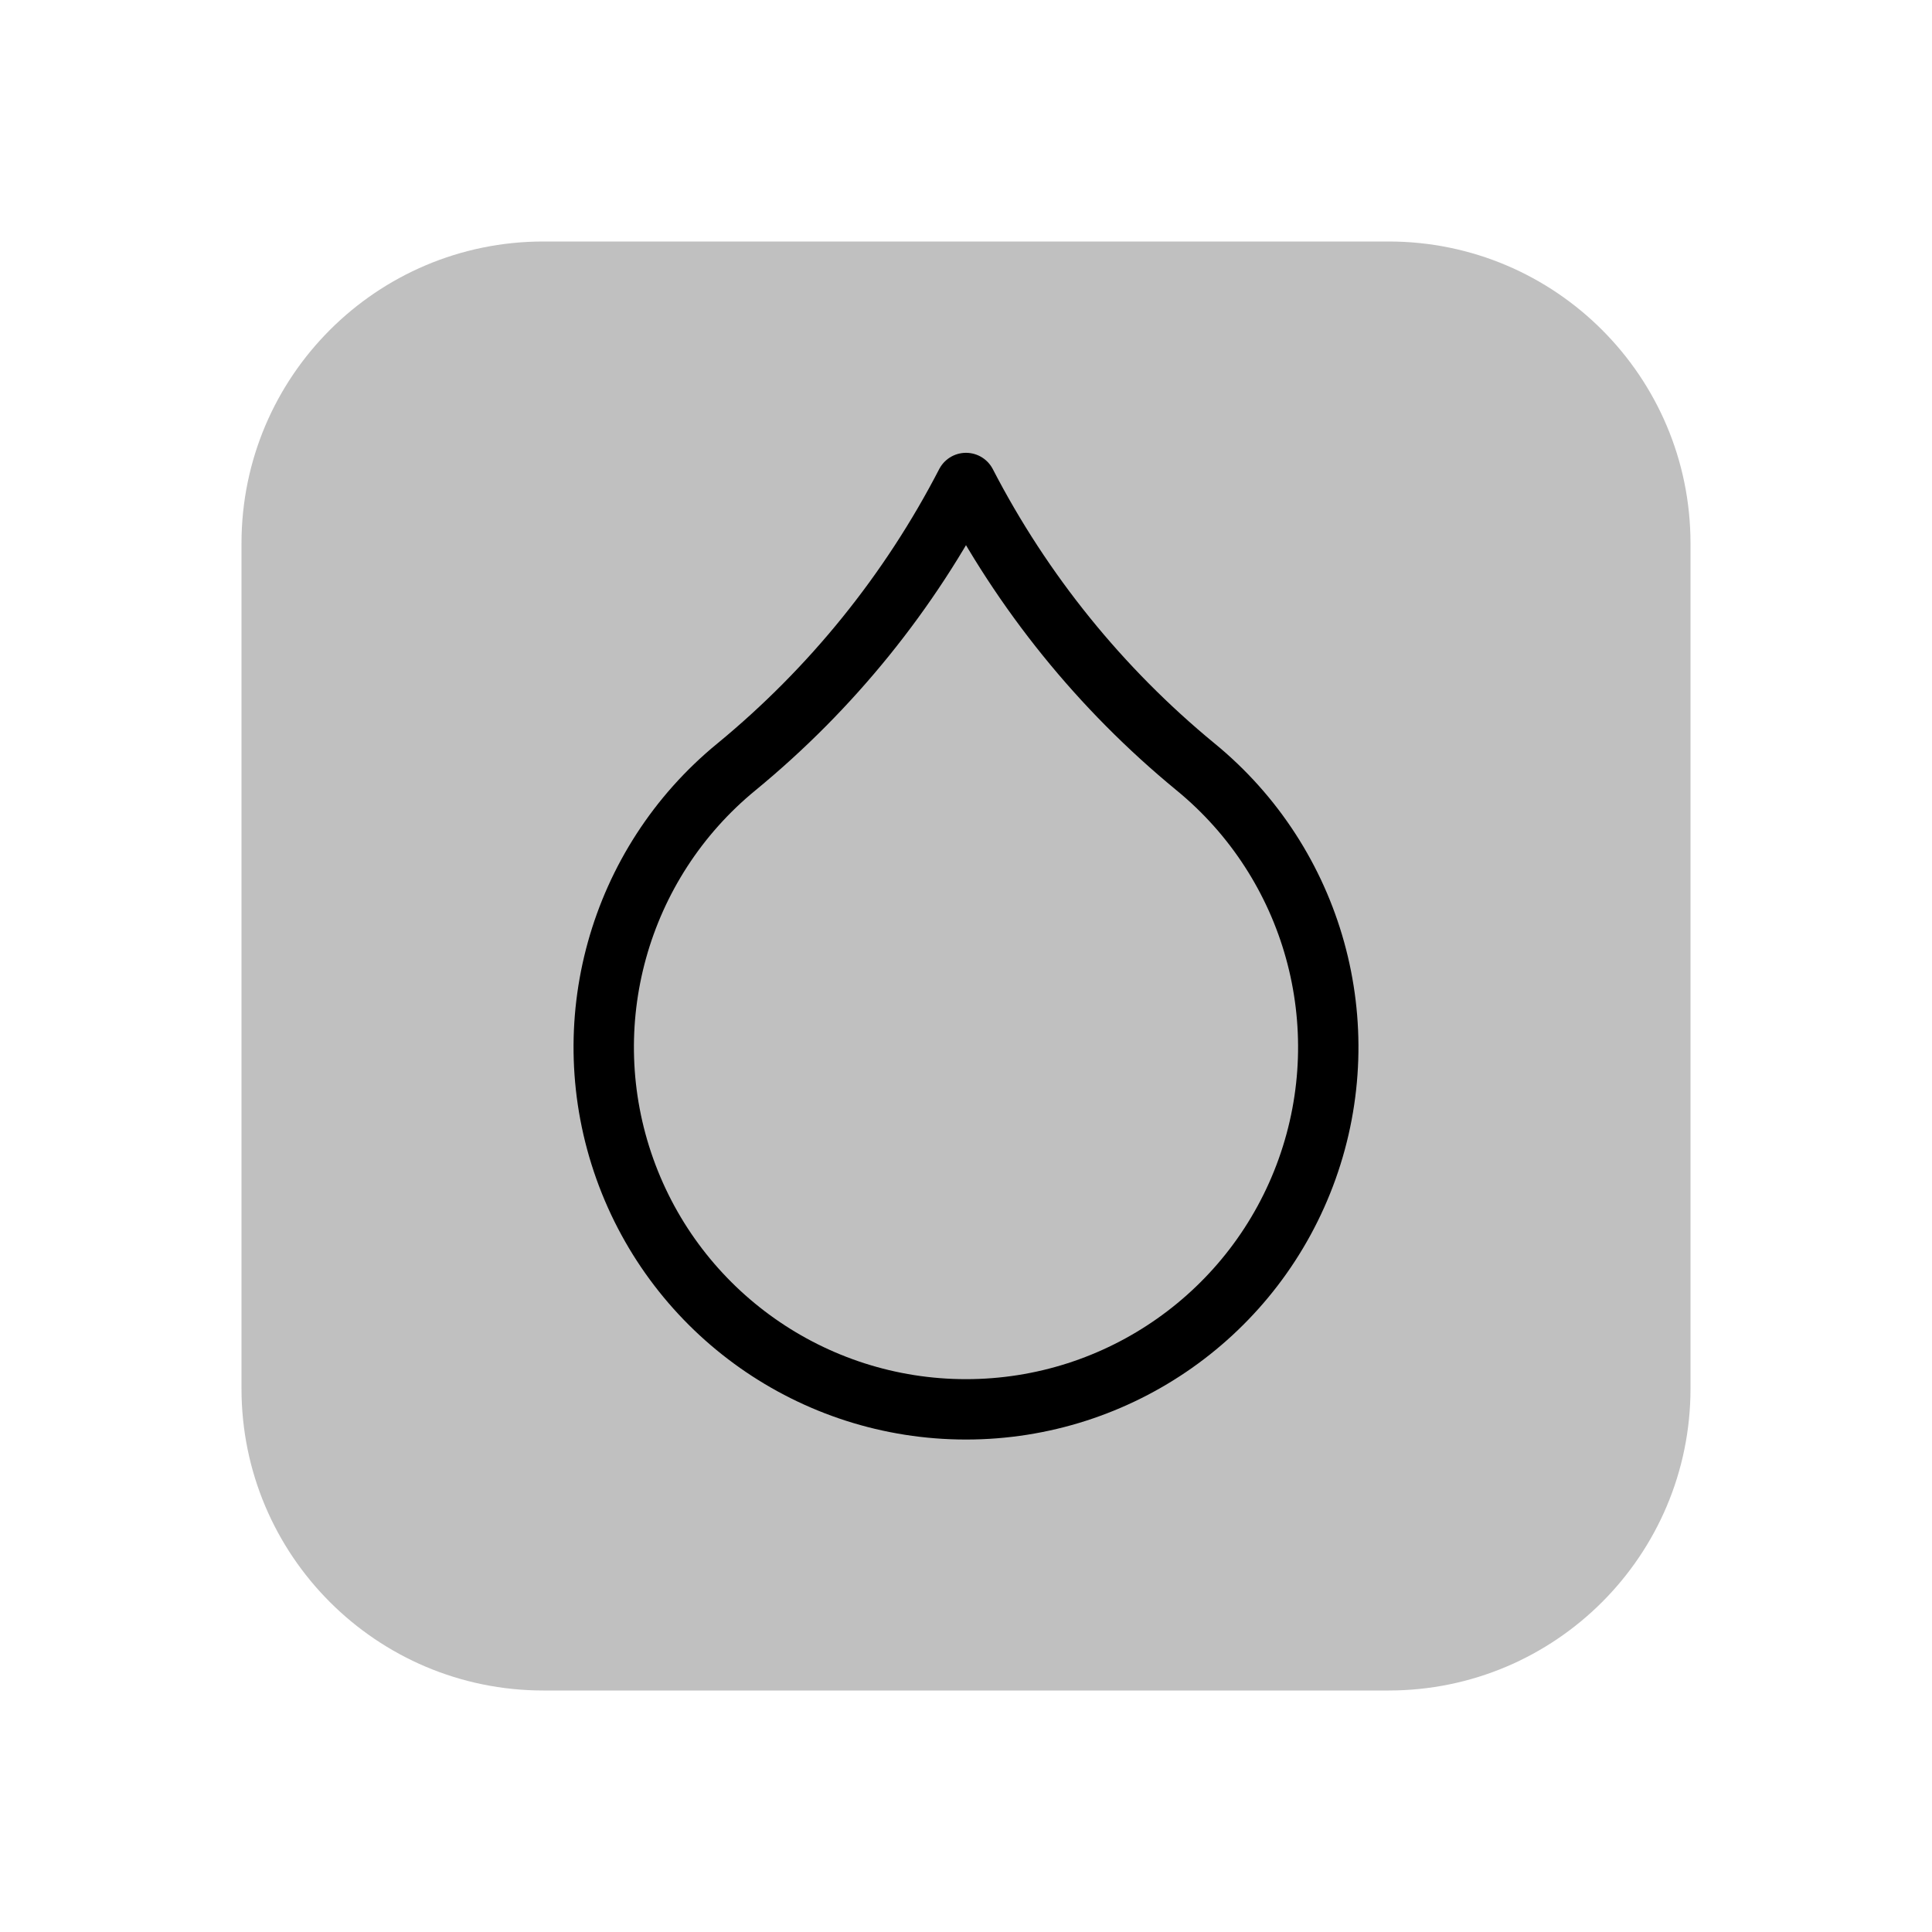
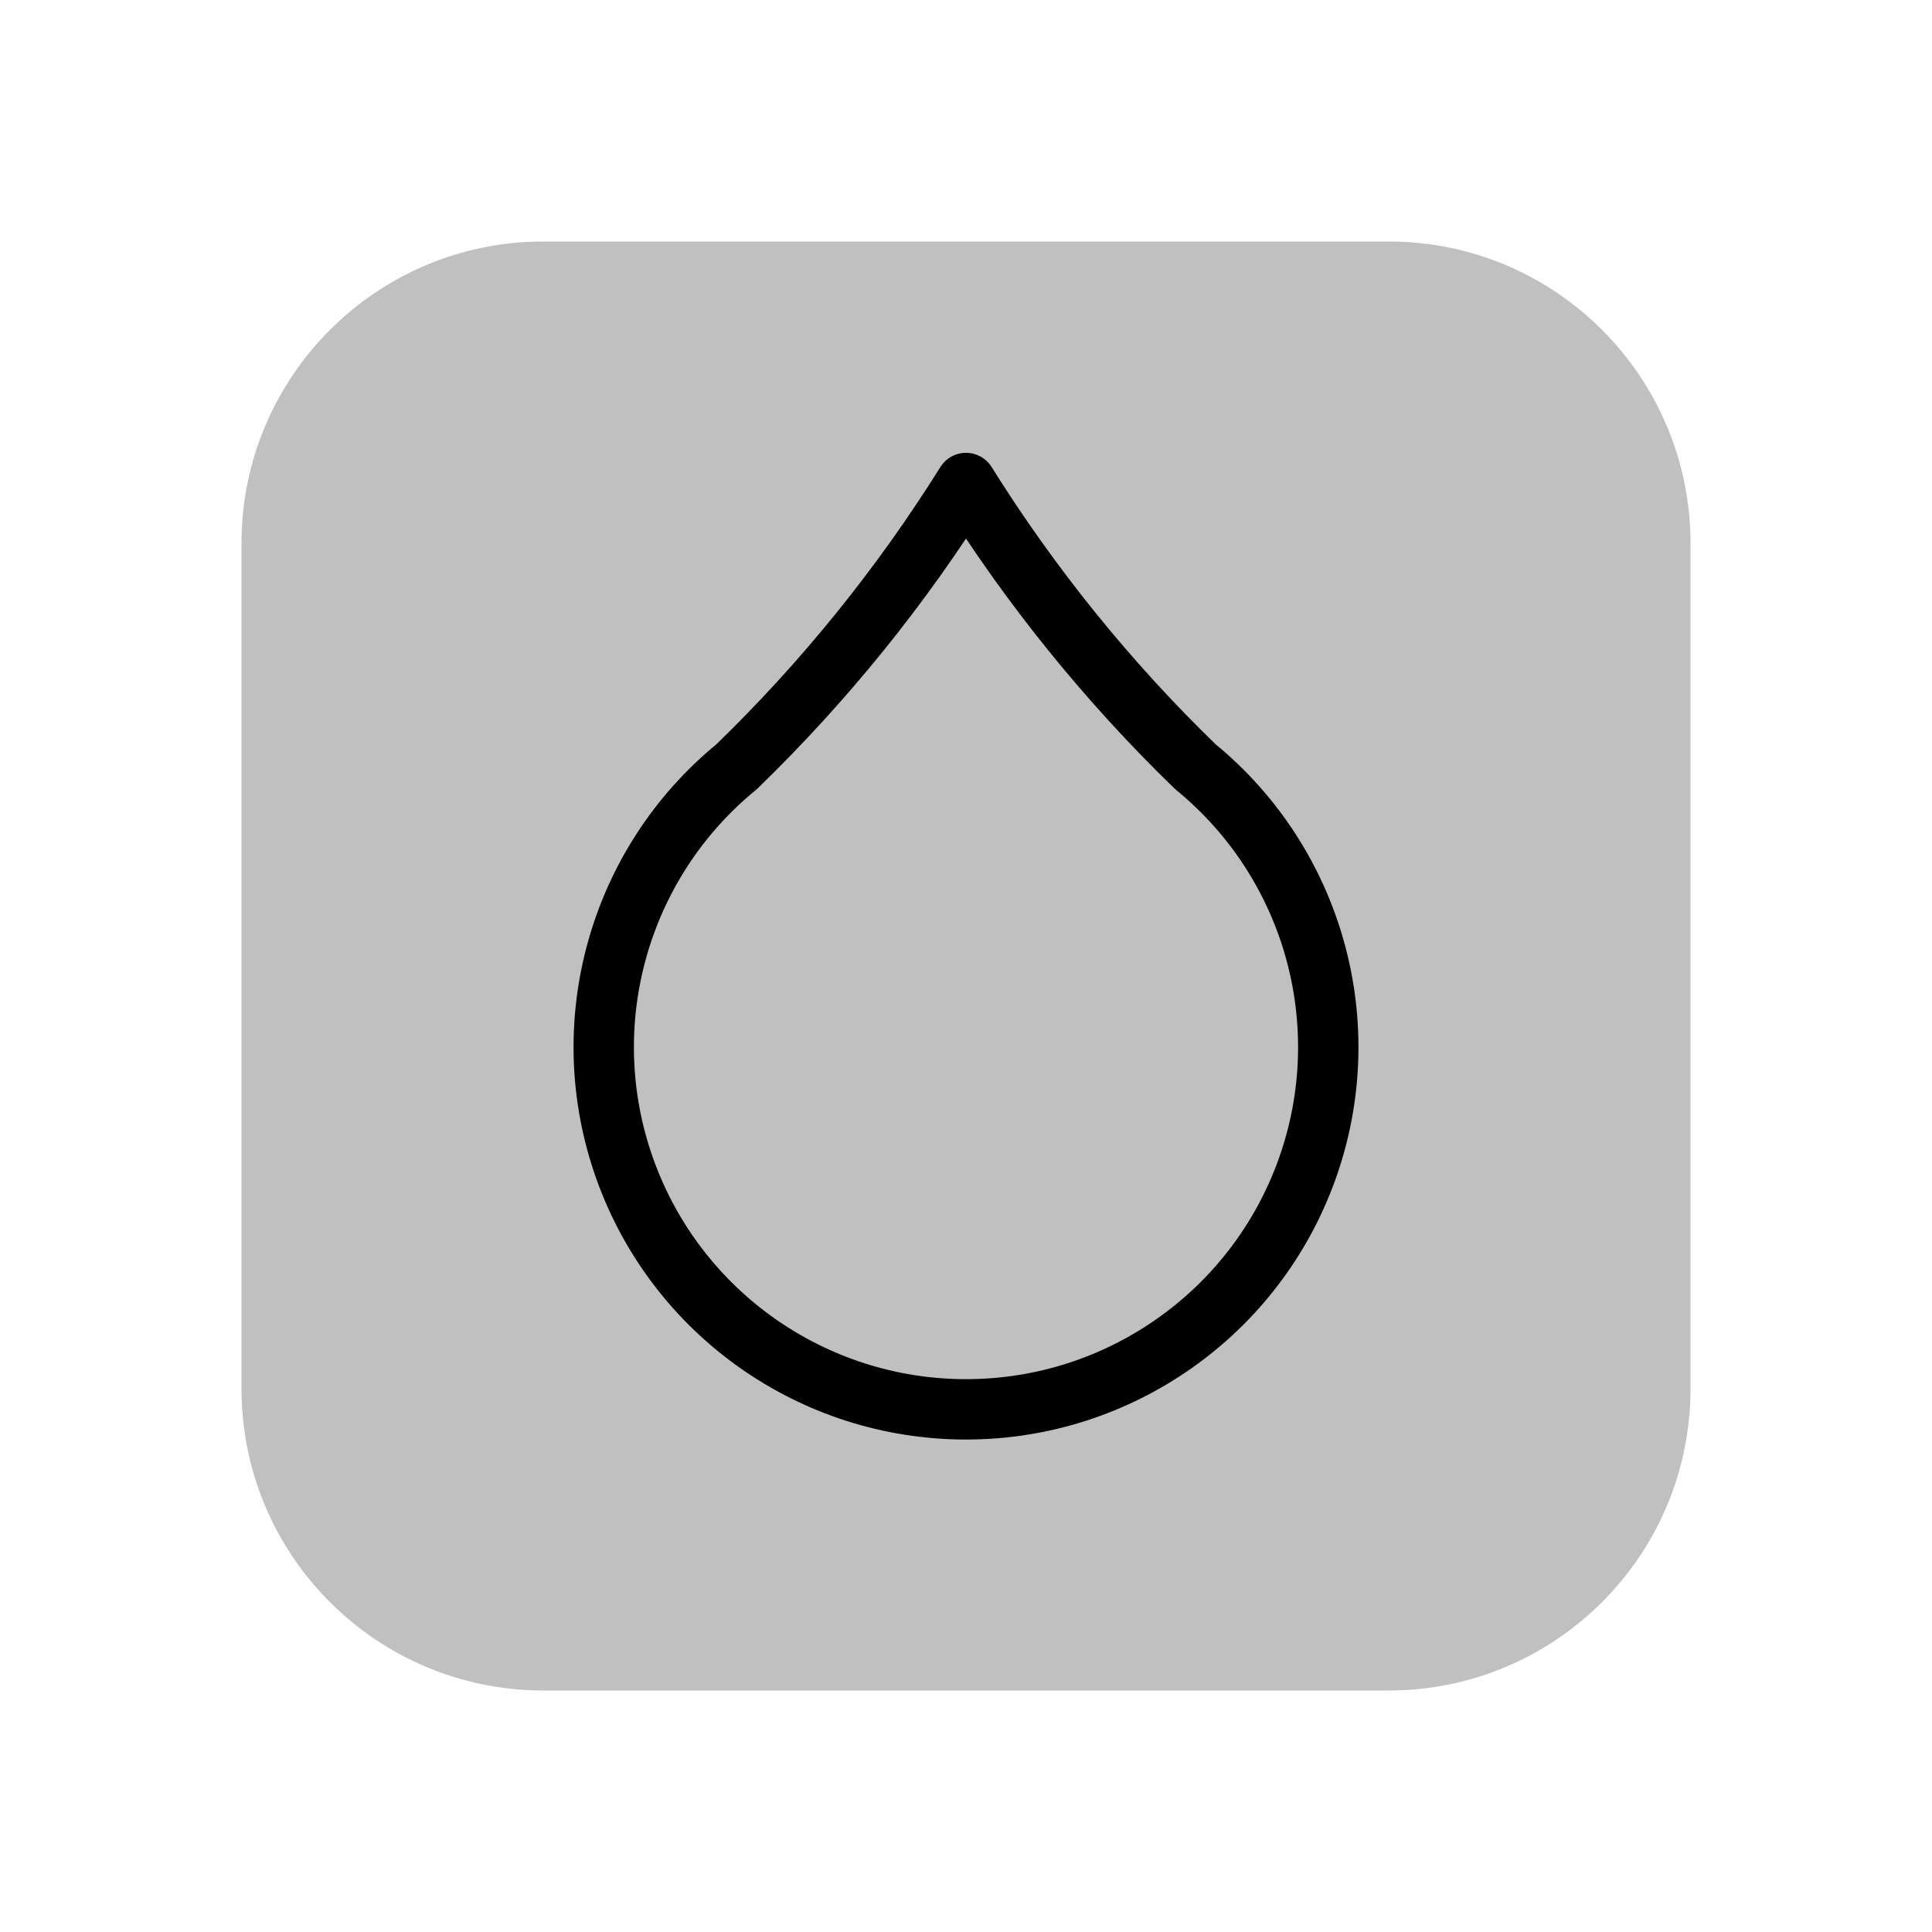
<svg xmlns="http://www.w3.org/2000/svg" version="1.1" viewBox="-16 -16 32 32">
  <g id="icon-petrol" style="stroke:black; stroke-width:1; fill:none; stroke-linecap:round; stroke-linejoin:round; fill:silver">
    <rect x="-12" y="-12" rx="5" ry="5" width="24" height="24" stroke="none" />
-     <path d="M0 -8 A15 15 0 0 0 3.8 -3.3 A6 6 0 1 1 -3.8 -3.3 A15 15 0 0 0 0 -8" />
+     <path d="M0 -8 A25 25 0 0 0 3.8 -3.3 A6 6 0 1 1 -3.8 -3.3 A25 25 0 0 0 0 -8" />
  </g>
</svg>
